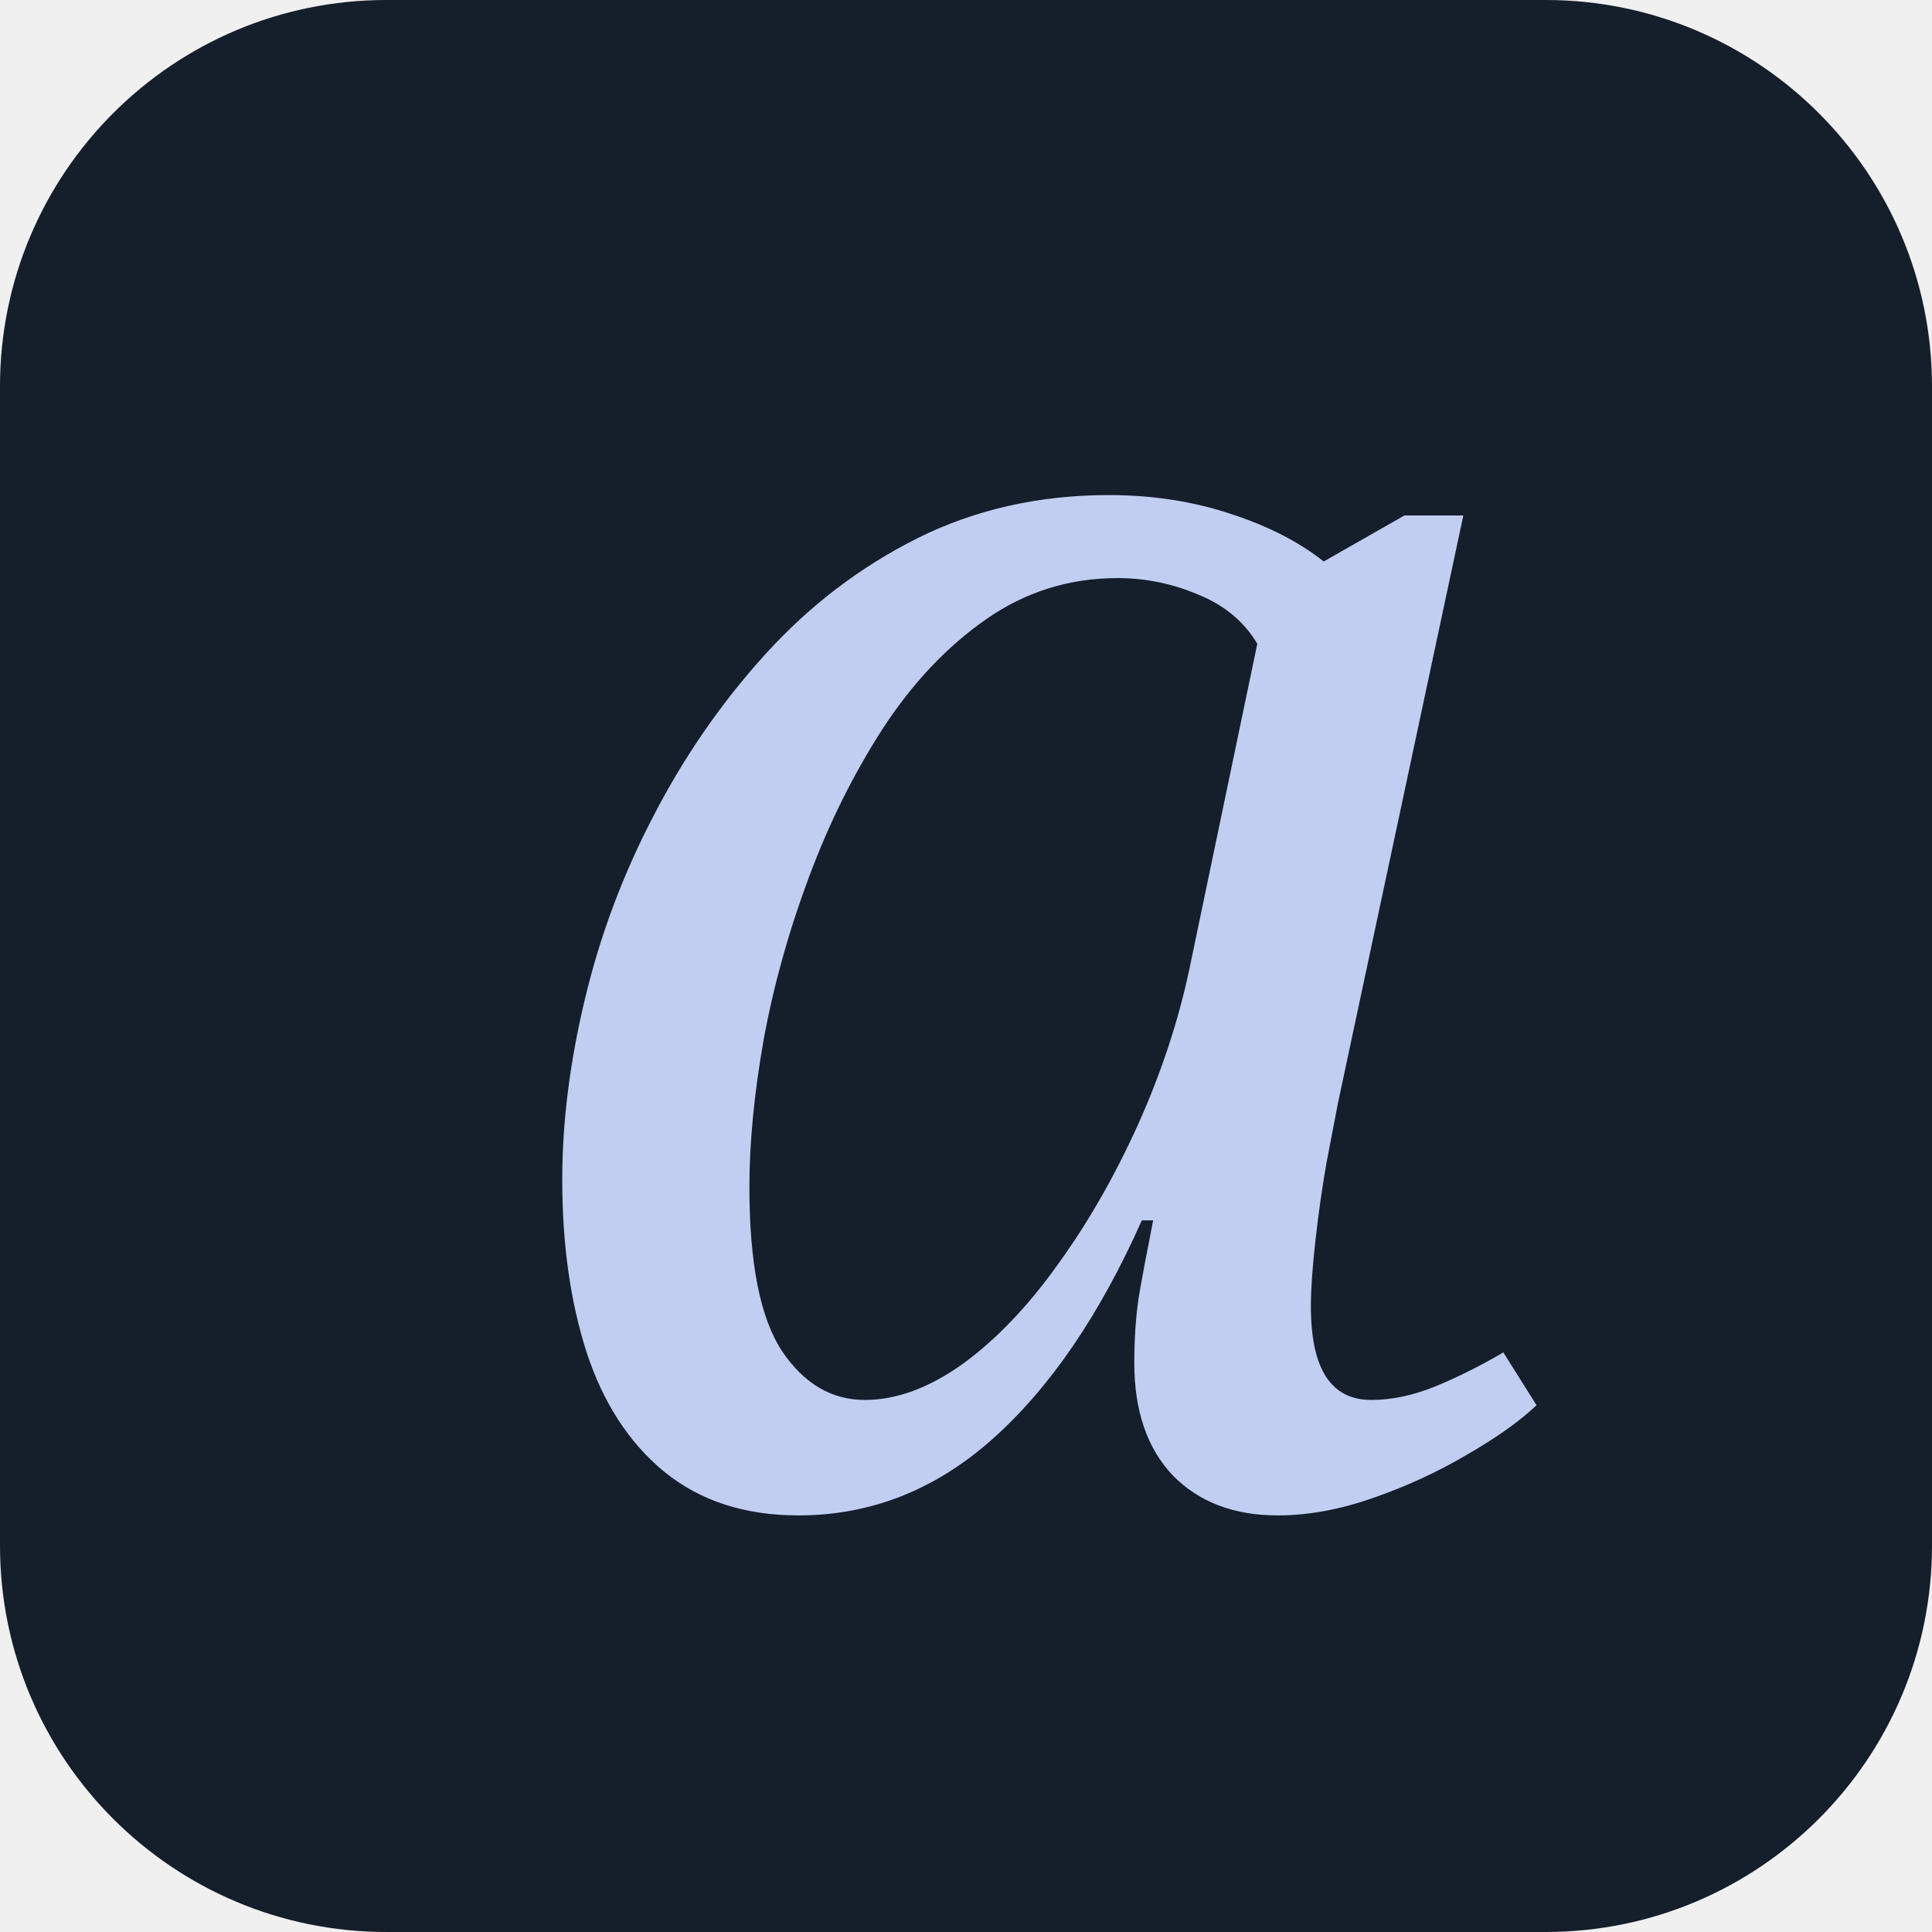
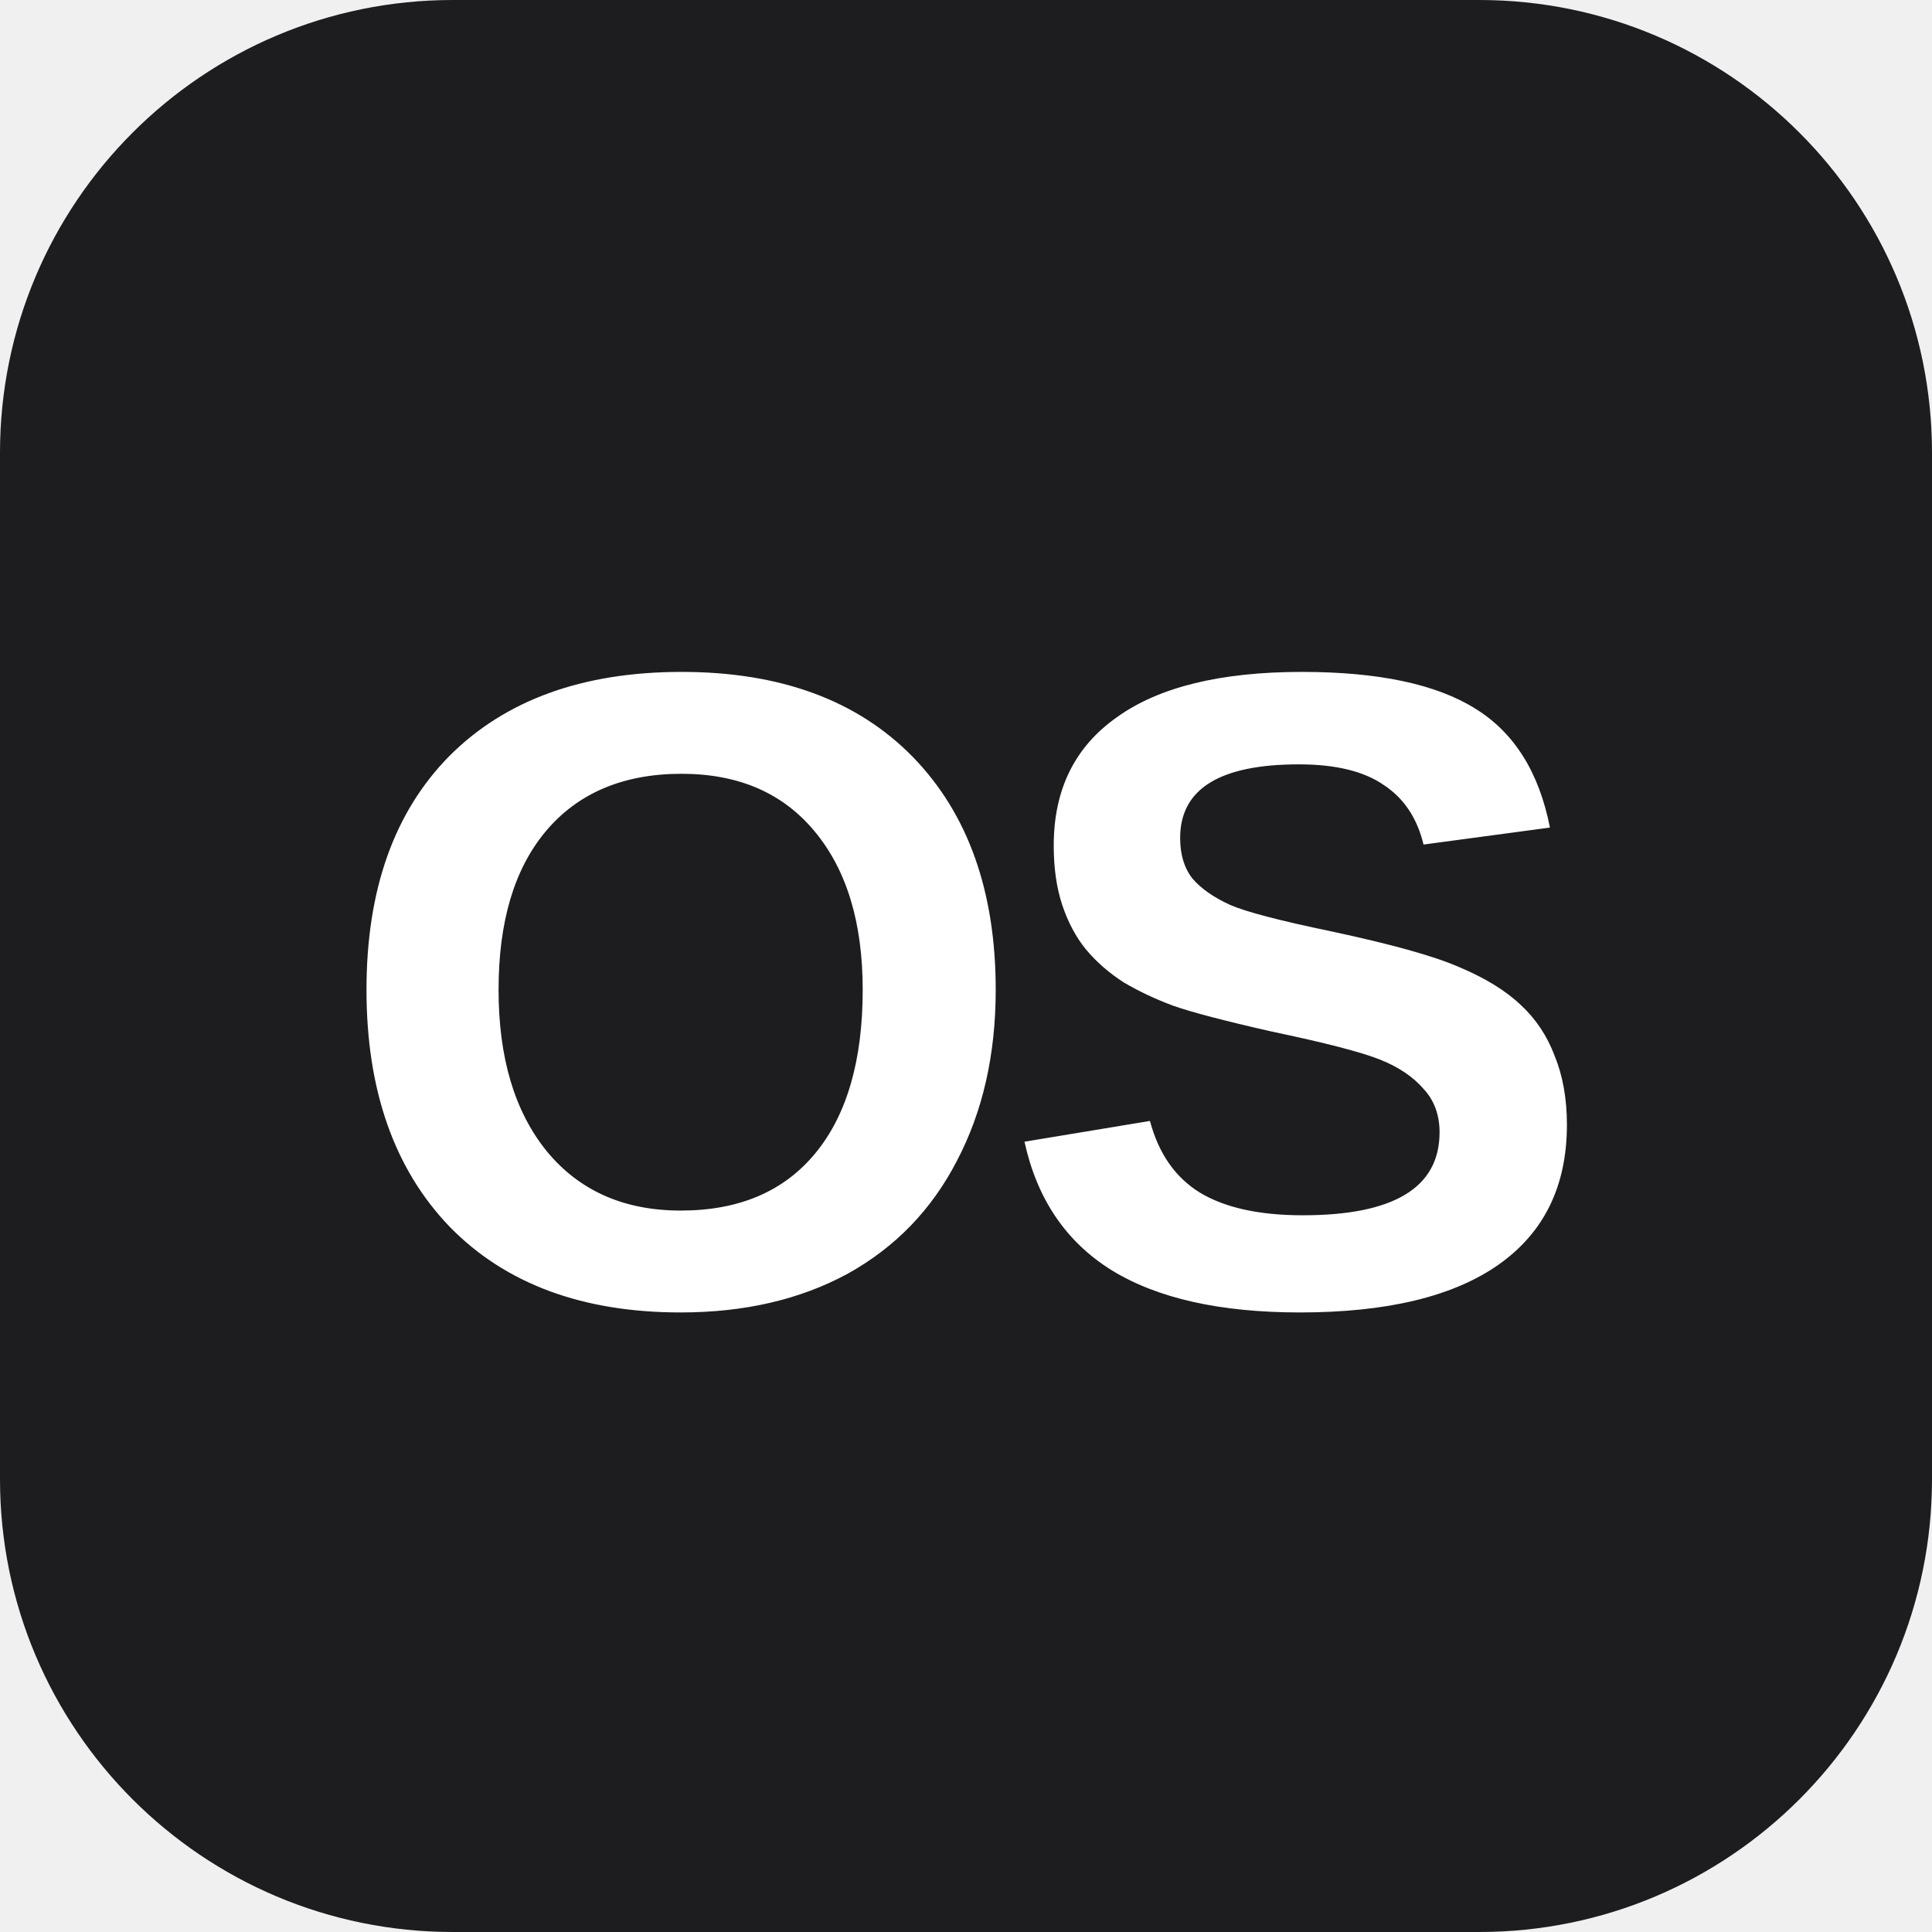
- <svg xmlns="http://www.w3.org/2000/svg" viewBox="0 0 40 40">
-   <rect width="40" height="40" rx="8" fill="#151e2b" />
-   <text x="10" y="31" font-family="Georgia" font-style="italic" font-size="38" fill="#c1cef2">a</text>
+ <svg xmlns="http://www.w3.org/2000/svg" viewBox="0 0 32 32">
+   <rect width="32" height="32" rx="7.5" fill="#1d1d1f" />
+   <text x="16" y="21.6" text-anchor="middle" font-family="-apple-system, BlinkMacSystemFont, 'Helvetica Neue', Arial, sans-serif" font-size="15" font-weight="700" letter-spacing="-0.6" fill="#fff">OS</text>
</svg>
